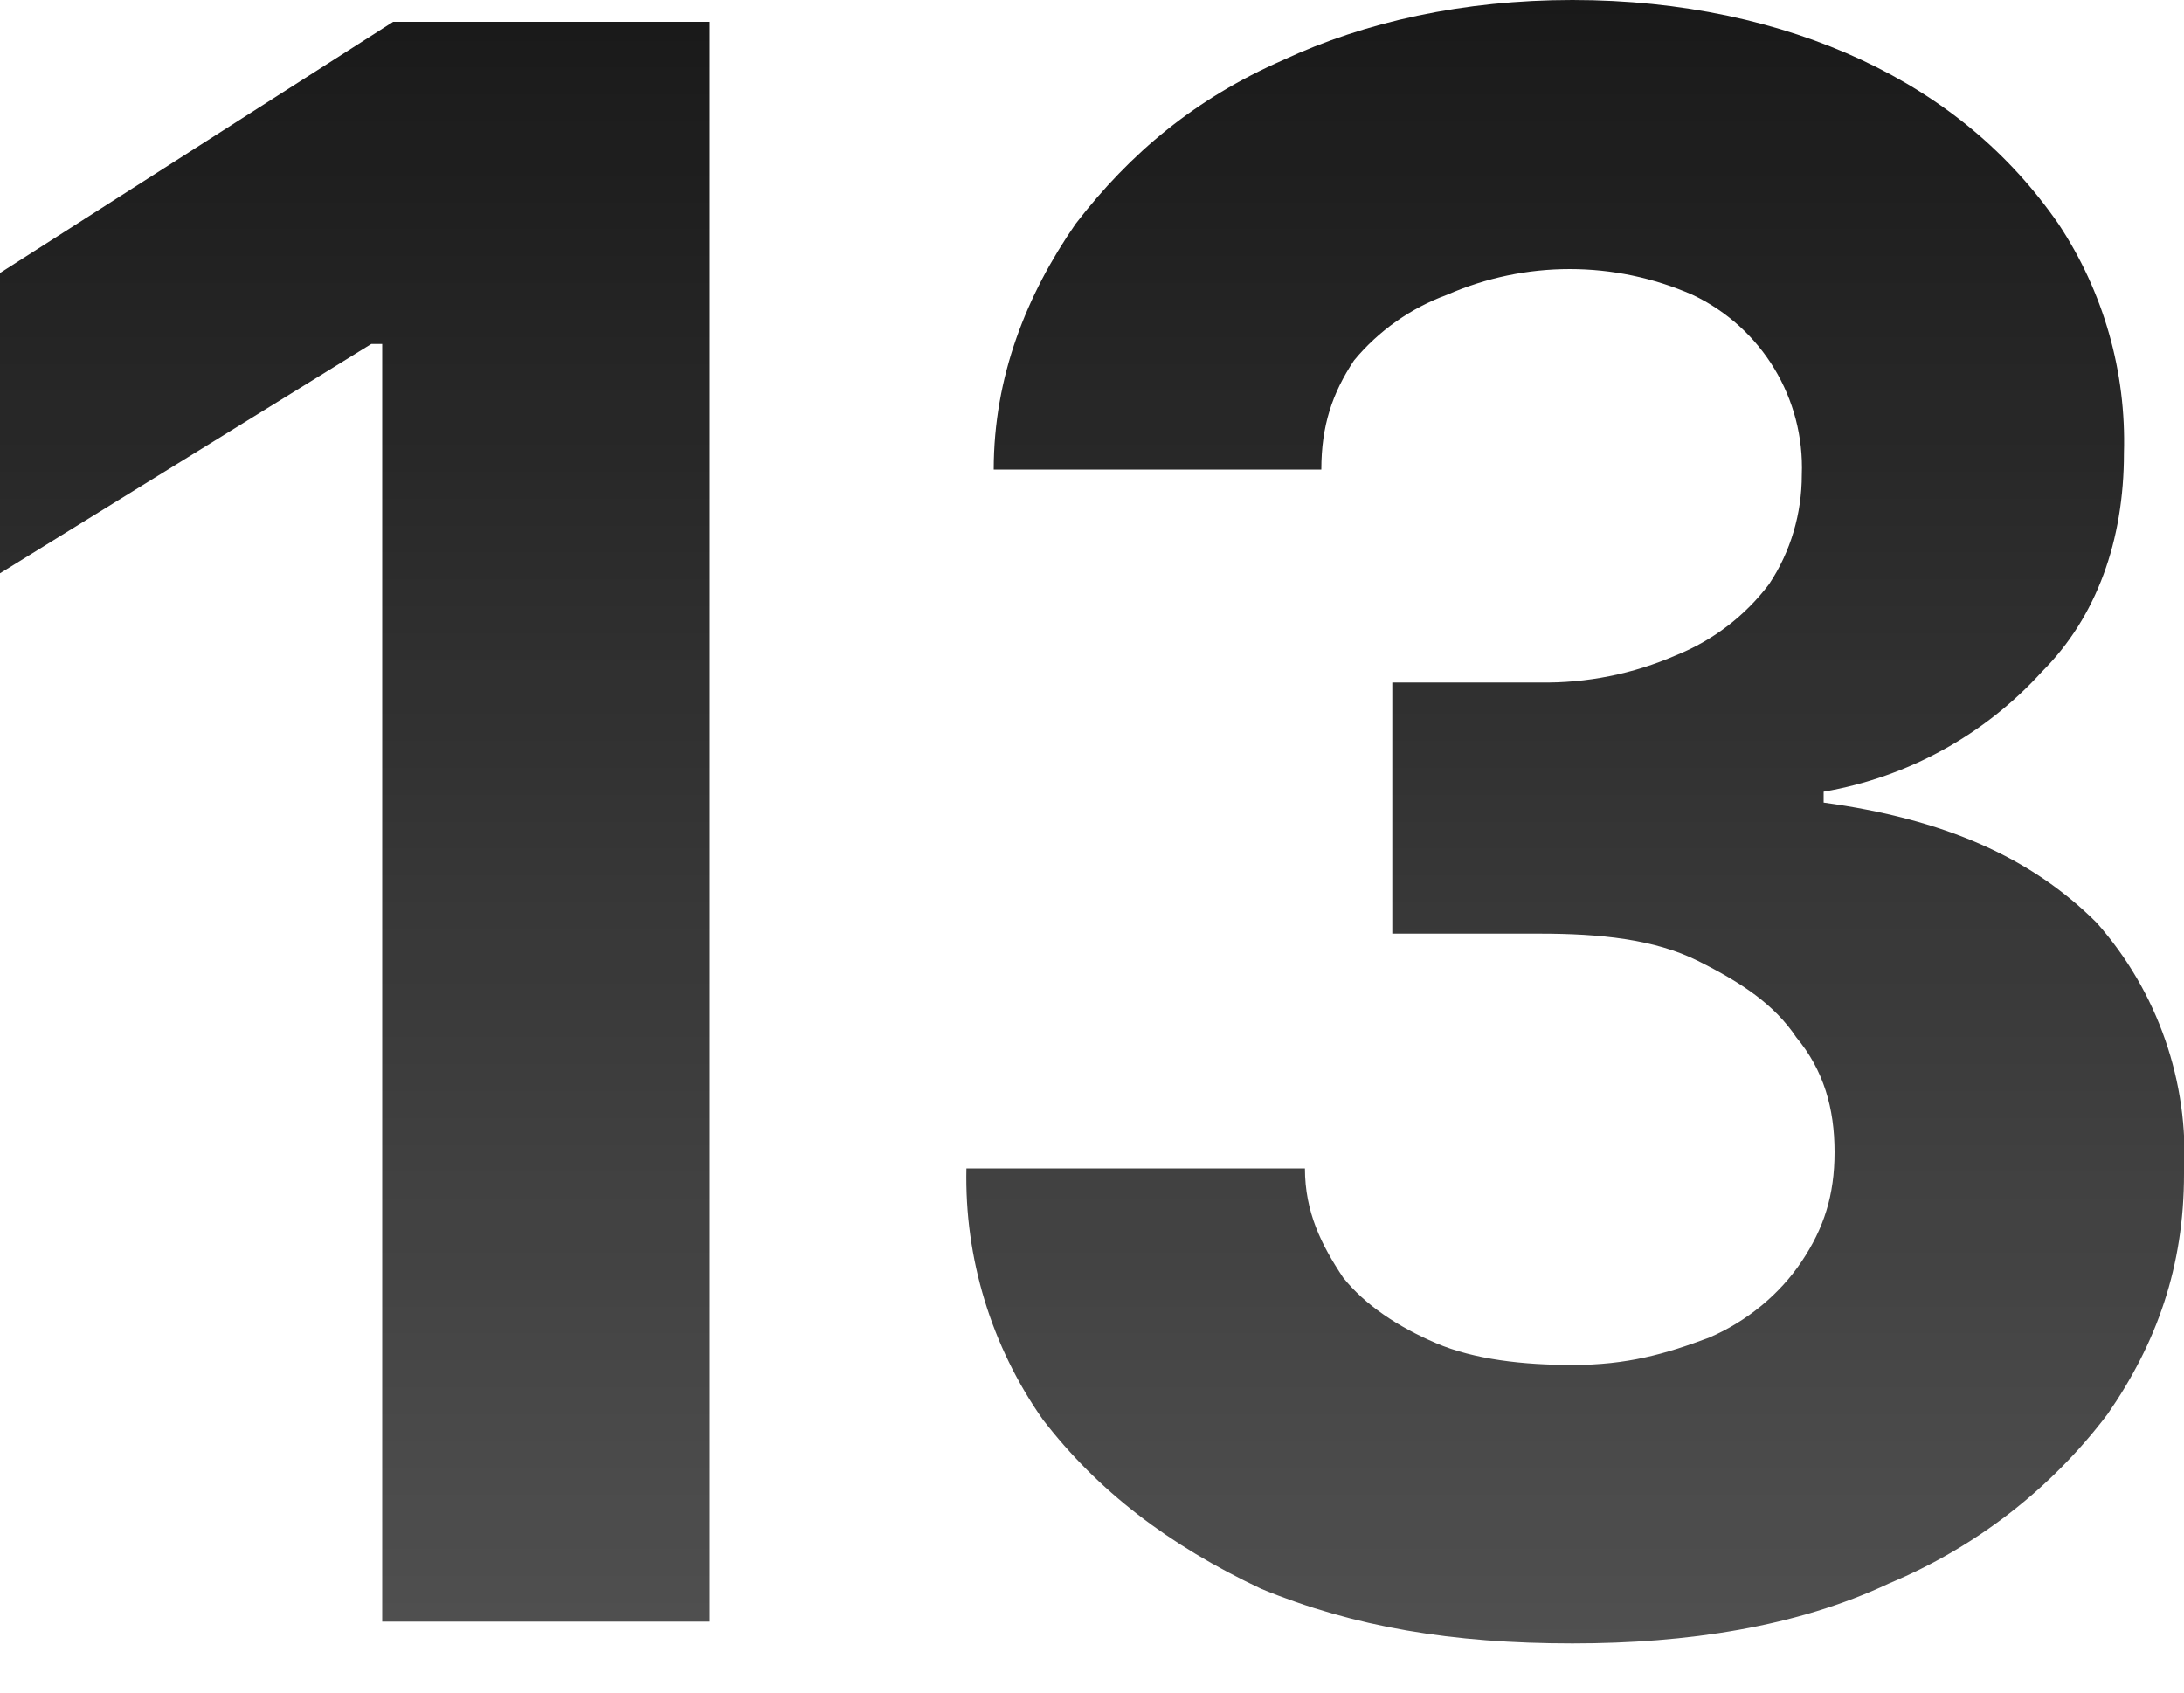
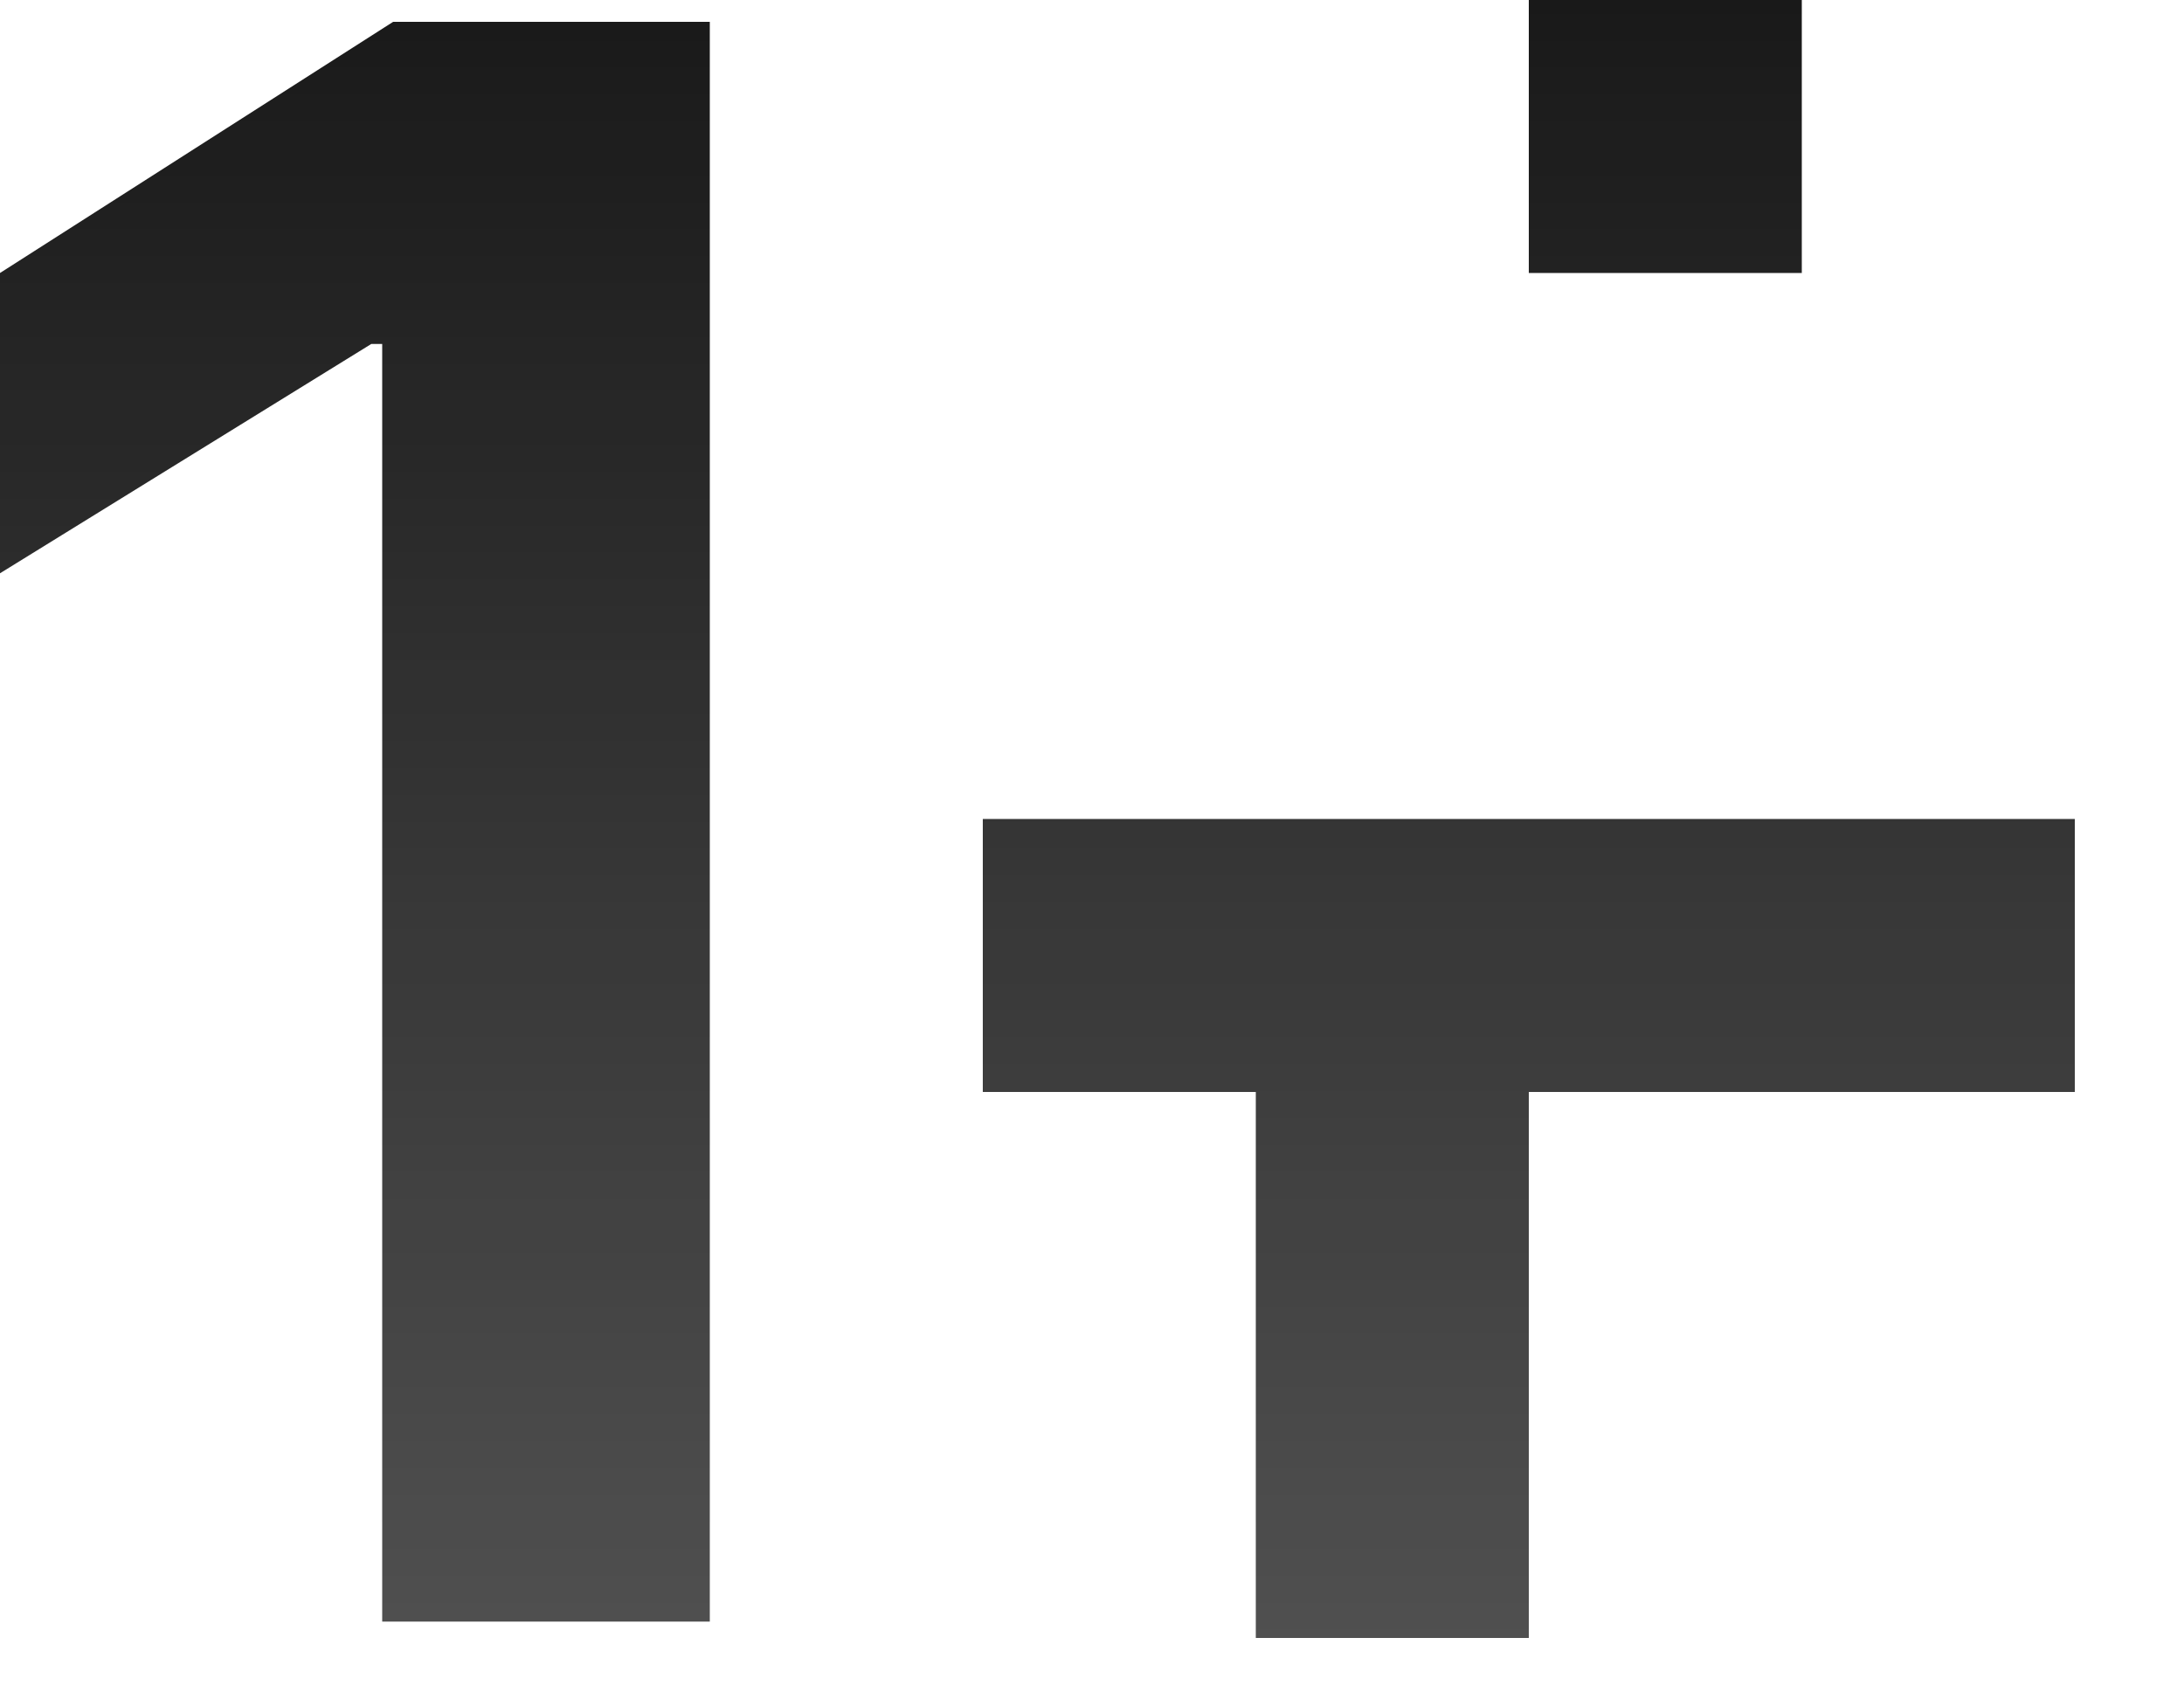
<svg xmlns="http://www.w3.org/2000/svg" width="40" height="31" fill="none">
  <g opacity=".9">
    <path fill="url(#a)" d="M13 .4v29.3H7V6.3h-.2L0 10.5V5L7.2.4H13Z" />
-     <path fill="url(#b)" d="M28.8 30.1c-2.2 0-4-.3-5.7-1-1.7-.8-3-1.8-4-3.1a7.7 7.7 0 0 1-1.4-4.6h6.2c0 .8.3 1.4.7 2 .4.5 1 .9 1.7 1.2.7.3 1.6.4 2.5.4 1 0 1.7-.2 2.5-.5.7-.3 1.3-.8 1.7-1.4.4-.6.6-1.2.6-2s-.2-1.5-.7-2.1c-.4-.6-1-1-1.8-1.4-.8-.4-1.8-.5-2.9-.5h-2.7v-4.6h2.7a6 6 0 0 0 2.5-.5 4 4 0 0 0 1.7-1.3c.4-.6.6-1.3.6-2a3.5 3.5 0 0 0-2-3.3 5.6 5.6 0 0 0-4.5 0 4 4 0 0 0-1.7 1.2c-.4.6-.6 1.2-.6 2h-6c0-1.7.6-3.2 1.5-4.5 1-1.3 2.2-2.3 3.8-3C25 .4 26.8 0 28.8 0s3.8.4 5.3 1.1c1.5.7 2.7 1.7 3.6 3a7.2 7.2 0 0 1 1.2 4.2c0 1.6-.5 3-1.5 4a7 7 0 0 1-4 2.2v.2c2.2.3 3.8 1 5 2.2a6.4 6.4 0 0 1 1.6 4.6c0 1.7-.5 3.1-1.4 4.4a9.7 9.7 0 0 1-4 3.1c-1.7.8-3.7 1.1-5.8 1.1Z" />
+     <path fill="url(#b)" d="M28 0h5v5h-5v10h10v5h-10v10h-5V20H18v-5h10V0z" />
  </g>
  <defs>
    <linearGradient id="a" x1="20" x2="20" y1="0" y2="30.1" gradientUnits="userSpaceOnUse">
      <stop />
      <stop offset="1" stop-color="#3D3D3D" />
    </linearGradient>
    <linearGradient id="b" x1="20" x2="20" y1="0" y2="30.1" gradientUnits="userSpaceOnUse">
      <stop />
      <stop offset="1" stop-color="#3D3D3D" />
    </linearGradient>
  </defs>
</svg>
